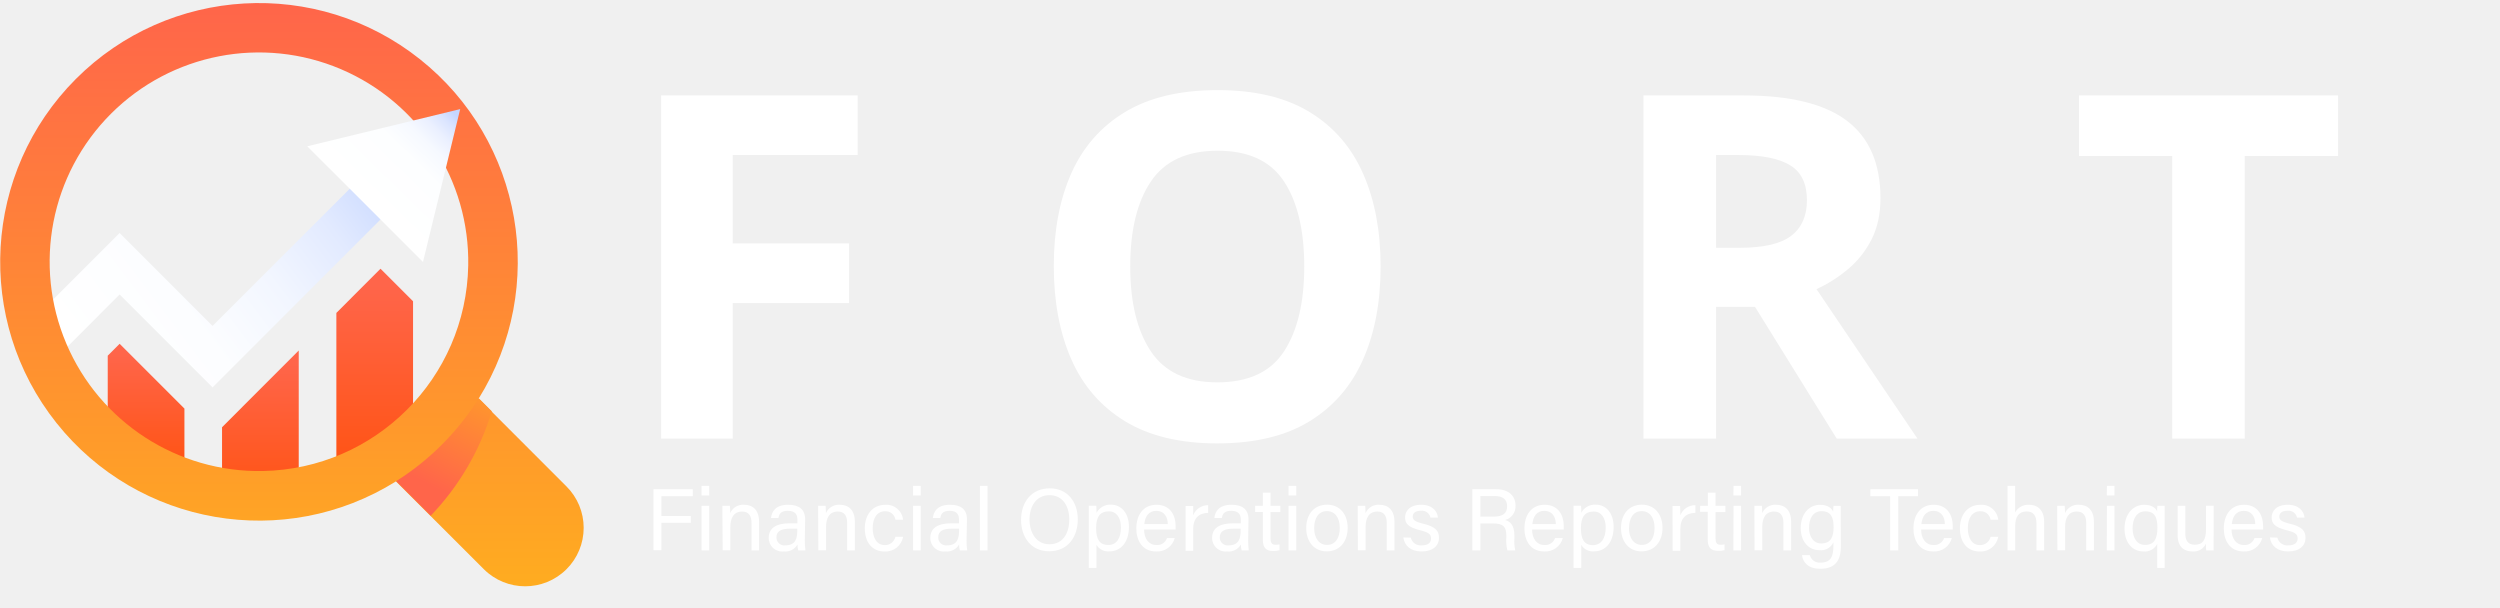
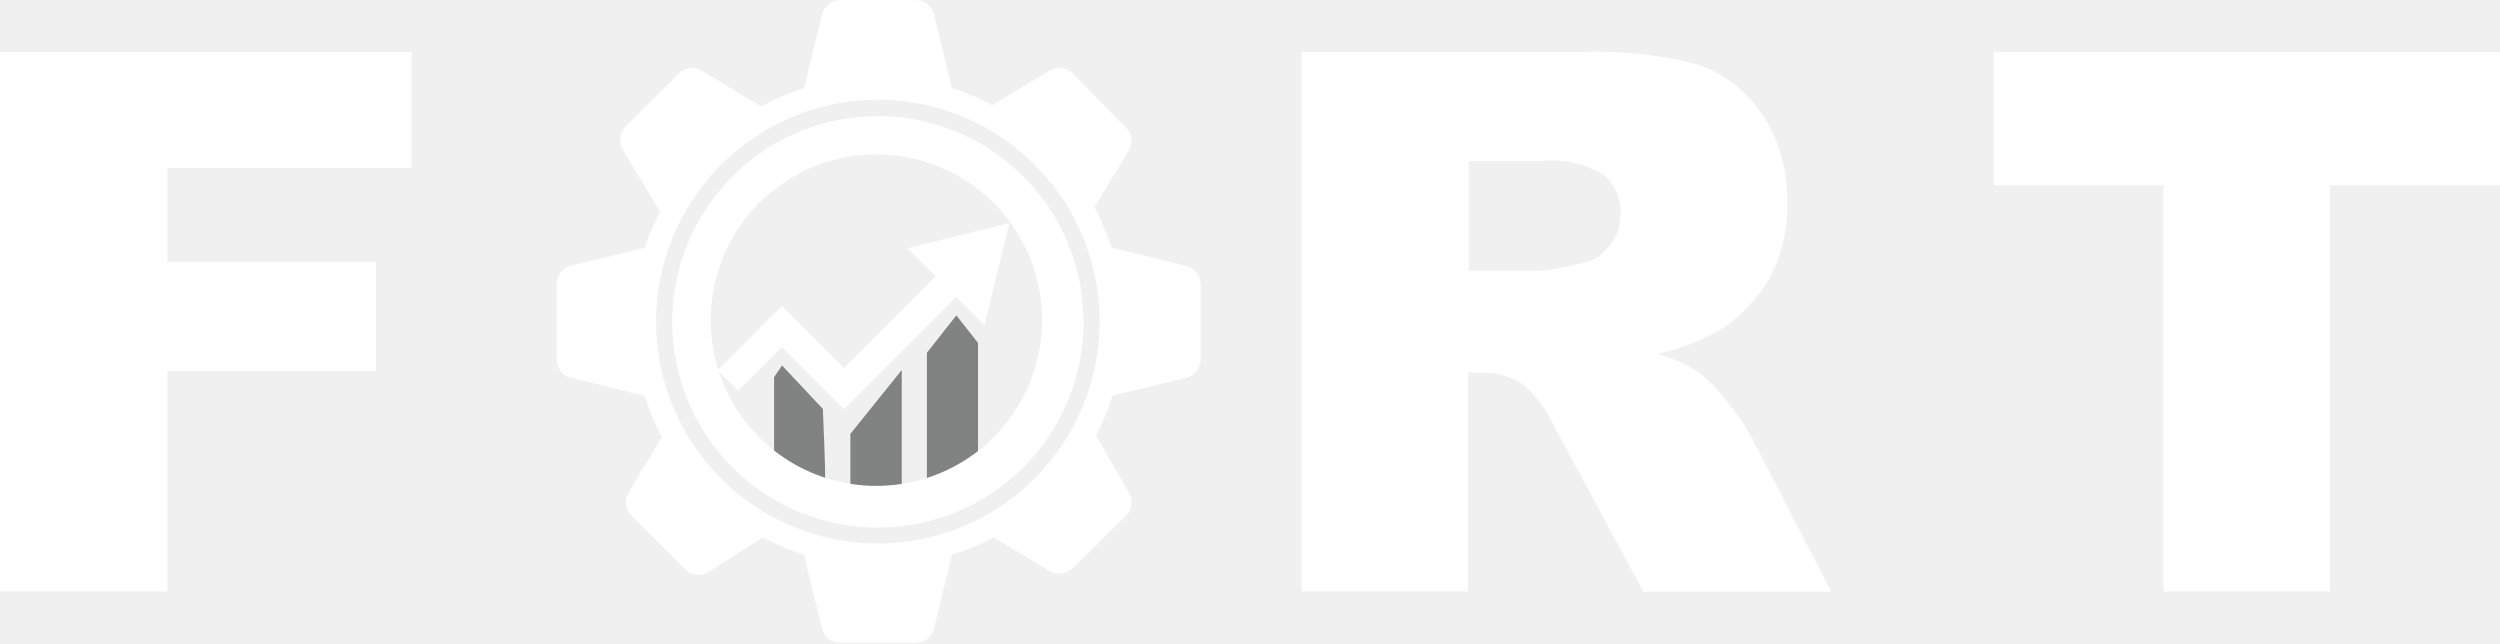
- <svg xmlns="http://www.w3.org/2000/svg" xmlns:xlink="http://www.w3.org/1999/xlink" id="Layer_1" data-name="Layer 1" viewBox="0 0 535.59 130.1">
-   <defs>
-     <style>.cls-1{font-size:102.97px;font-family:LeagueSpartan-Bold, League Spartan;font-weight:700;letter-spacing:0.3em;}.cls-1,.cls-4{fill:#fff;}.cls-2{letter-spacing:0.26em;}.cls-3{letter-spacing:0.3em;}.cls-5{fill:url(#Degradado_sin_nombre_4);}.cls-6{fill:url(#Degradado_sin_nombre_4-2);}.cls-7{fill:url(#Degradado_sin_nombre_4-3);}.cls-8{fill:url(#Degradado_sin_nombre_29);}.cls-9{fill:url(#Degradado_sin_nombre_2);}.cls-10{fill:url(#Degradado_sin_nombre_37);}.cls-11{fill:url(#Degradado_sin_nombre_2-2);}</style>
-     <linearGradient id="Degradado_sin_nombre_4" x1="31.3" y1="108.62" x2="31.3" y2="75.79" gradientUnits="userSpaceOnUse">
-       <stop offset="0" stop-color="#ff4d00" />
-       <stop offset="1" stop-color="#ff654a" />
-     </linearGradient>
-     <linearGradient id="Degradado_sin_nombre_4-2" x1="55.79" y1="116.75" x2="55.79" y2="77.65" xlink:href="#Degradado_sin_nombre_4" />
-     <linearGradient id="Degradado_sin_nombre_4-3" x1="80.27" y1="114.9" x2="80.27" y2="61.09" xlink:href="#Degradado_sin_nombre_4" />
-     <linearGradient id="Degradado_sin_nombre_29" x1="19.27" y1="78.78" x2="80.66" y2="32.42" gradientUnits="userSpaceOnUse">
-       <stop offset="0" stop-color="#fff" />
-       <stop offset="0.31" stop-color="#fcfdff" />
-       <stop offset="0.55" stop-color="#f2f6ff" />
-       <stop offset="0.77" stop-color="#e2eaff" />
-       <stop offset="0.96" stop-color="#cbdaff" />
-       <stop offset="1" stop-color="#c6d6ff" />
-     </linearGradient>
-     <linearGradient id="Degradado_sin_nombre_2" x1="62.52" y1="125.61" x2="62.52" y2="0.61" gradientUnits="userSpaceOnUse">
-       <stop offset="0" stop-color="#ffac20" />
-       <stop offset="1" stop-color="#ff654a" />
-     </linearGradient>
-     <linearGradient id="Degradado_sin_nombre_37" x1="102.14" y1="19.18" x2="76.34" y2="45.67" gradientUnits="userSpaceOnUse">
-       <stop offset="0.19" stop-color="#c6d6ff" />
-       <stop offset="0.25" stop-color="#dae4ff" />
-       <stop offset="0.33" stop-color="#ebf0ff" />
-       <stop offset="0.42" stop-color="#f6f9ff" />
-       <stop offset="0.55" stop-color="#fdfeff" />
-       <stop offset="0.91" stop-color="#fff" />
-     </linearGradient>
-     <linearGradient id="Degradado_sin_nombre_2-2" x1="106.33" y1="75.67" x2="91.42" y2="103.61" xlink:href="#Degradado_sin_nombre_2" />
-   </defs>
-   <text class="cls-1" transform="translate(132.37 93.96)">FO<tspan class="cls-2" x="210.46" y="0">R</tspan>
-     <tspan class="cls-3" x="310.96" y="0">T</tspan>
-   </text>
-   <path class="cls-4" d="M140,104.81h8.42v1.49H141.7v4.25H148V112H141.7v5.87H140Z" />
-   <path class="cls-4" d="M150.3,104.09h1.64v2.06H150.3Zm0,4.27h1.64v9.55H150.3Z" />
-   <path class="cls-4" d="M154.77,110.77c0-.83,0-1.67,0-2.41h1.6a13.82,13.82,0,0,1,.06,1.57,3,3,0,0,1,3-1.79c1.79,0,3.19,1.09,3.19,3.63v6.14H161V112c0-1.44-.56-2.41-2-2.41-1.8,0-2.53,1.37-2.53,3.29v5h-1.64Z" />
-   <path class="cls-4" d="M172.42,115.83a14.22,14.22,0,0,0,.13,2.08H171a5.31,5.31,0,0,1-.15-1.25,3,3,0,0,1-2.95,1.48,2.89,2.89,0,0,1-3.21-2.92c0-2.13,1.67-3.11,4.51-3.11h1.63v-.81c0-.84-.27-1.87-2.06-1.87-1.59,0-1.86.79-2,1.54h-1.59c.13-1.32.94-2.84,3.68-2.83,2.34,0,3.63,1,3.63,3.13Zm-1.61-2.57h-1.54c-1.91,0-2.93.52-2.93,1.87a1.68,1.68,0,0,0,1.86,1.71c2.3,0,2.61-1.54,2.61-3.28Z" />
-   <path class="cls-4" d="M175.28,110.77c0-.83,0-1.67,0-2.41h1.6c0,.29.07,1.29.07,1.57a3,3,0,0,1,3-1.79c1.79,0,3.19,1.09,3.19,3.63v6.14h-1.65V112c0-1.44-.56-2.41-2-2.41-1.8,0-2.52,1.37-2.52,3.29v5h-1.65Z" />
-   <path class="cls-4" d="M193.47,115a3.81,3.81,0,0,1-3.95,3.15c-2.63,0-4.25-1.89-4.25-5,0-2.7,1.52-5,4.37-5a3.57,3.57,0,0,1,3.83,3.19h-1.64a2.12,2.12,0,0,0-2.22-1.81c-1.69,0-2.65,1.44-2.65,3.61s.93,3.64,2.59,3.64a2.27,2.27,0,0,0,2.28-1.78Z" />
-   <path class="cls-4" d="M195.61,104.09h1.65v2.06h-1.65Zm0,4.27h1.65v9.55h-1.65Z" />
-   <path class="cls-4" d="M207.07,115.83a13.82,13.82,0,0,0,.14,2.08h-1.58a5.17,5.17,0,0,1-.16-1.25,3,3,0,0,1-2.94,1.48,2.89,2.89,0,0,1-3.22-2.92c0-2.13,1.68-3.11,4.51-3.11h1.63v-.81c0-.84-.27-1.87-2-1.87-1.6,0-1.87.79-2,1.54h-1.59c.12-1.32.93-2.84,3.68-2.83,2.33,0,3.62,1,3.62,3.13Zm-1.6-2.57h-1.55c-1.9,0-2.92.52-2.92,1.87a1.68,1.68,0,0,0,1.86,1.71c2.3,0,2.61-1.54,2.61-3.28Z" />
-   <path class="cls-4" d="M209.93,117.91V104.09h1.64v13.82Z" />
-   <path class="cls-4" d="M230.9,111.29c0,3.6-2,6.81-6.15,6.81-3.86,0-6-3-6-6.74s2.2-6.74,6.16-6.74C228.59,104.62,230.9,107.39,230.9,111.29Zm-10.34,0c0,2.83,1.45,5.31,4.26,5.31,3,0,4.26-2.51,4.26-5.31s-1.38-5.21-4.25-5.21S220.56,108.51,220.56,111.31Z" />
-   <path class="cls-4" d="M234.9,116.73v4.94h-1.64v-11c0-.77,0-1.58,0-2.33h1.61c0,.32.05.9.05,1.51a3.29,3.29,0,0,1,3.12-1.73c2.21,0,3.82,1.85,3.82,4.75,0,3.41-1.84,5.25-4.16,5.25A2.91,2.91,0,0,1,234.9,116.73Zm5.24-3.77c0-2-.92-3.41-2.55-3.41-2,0-2.76,1.25-2.76,3.57s.64,3.63,2.63,3.63C239.21,116.75,240.14,115.31,240.14,113Z" />
-   <path class="cls-4" d="M245.1,113.44c0,1.94,1,3.32,2.61,3.32a2.19,2.19,0,0,0,2.3-1.48h1.66a3.87,3.87,0,0,1-4,2.86c-3,0-4.23-2.44-4.23-4.9,0-2.84,1.43-5.1,4.33-5.1,3.08,0,4.09,2.47,4.09,4.51,0,.29,0,.53,0,.79Zm5.08-1.16c0-1.57-.81-2.84-2.44-2.84s-2.42,1.17-2.59,2.84Z" />
-   <path class="cls-4" d="M254,111c0-1.34,0-2.09,0-2.6h1.62c0,.27,0,1,0,2a3.38,3.38,0,0,1,3.21-2.17v1.64c-1.95.06-3.21,1.08-3.21,3.5v4.63H254Z" />
-   <path class="cls-4" d="M267.4,115.83a15.83,15.83,0,0,0,.13,2.08H266a4.7,4.7,0,0,1-.16-1.25,3,3,0,0,1-2.95,1.48,2.89,2.89,0,0,1-3.21-2.92c0-2.13,1.67-3.11,4.51-3.11h1.63v-.81c0-.84-.27-1.87-2.06-1.87-1.59,0-1.86.79-2,1.54h-1.6c.13-1.32.94-2.84,3.69-2.83,2.33,0,3.62,1,3.62,3.13Zm-1.61-2.57h-1.54c-1.91,0-2.93.52-2.93,1.87a1.68,1.68,0,0,0,1.86,1.71c2.3,0,2.61-1.54,2.61-3.28Z" />
-   <path class="cls-4" d="M268.9,108.36h1.65v-2.81h1.64v2.81h2.11v1.35h-2.11v5.59c0,.93.23,1.41,1.09,1.41a4.18,4.18,0,0,0,.84-.08v1.24a4.49,4.49,0,0,1-1.43.17c-1.49,0-2.14-.77-2.14-2.35v-6H268.9Z" />
-   <path class="cls-4" d="M276.05,104.09h1.65v2.06h-1.65Zm0,4.27h1.65v9.55h-1.65Z" />
-   <path class="cls-4" d="M288.72,113.12c0,2.75-1.57,5-4.49,5-2.74,0-4.39-2.12-4.39-5s1.62-5,4.5-5C287,108.14,288.72,110.12,288.72,113.12Zm-7.18,0c0,2.09,1,3.62,2.76,3.62s2.73-1.45,2.73-3.62-1-3.62-2.77-3.62S281.54,111,281.54,113.14Z" />
-   <path class="cls-4" d="M290.88,110.77c0-.83,0-1.67,0-2.41h1.61c0,.29.07,1.29.06,1.57a3,3,0,0,1,3-1.79c1.79,0,3.19,1.09,3.19,3.63v6.14h-1.65V112c0-1.44-.56-2.41-2-2.41-1.8,0-2.53,1.37-2.53,3.29v5h-1.65Z" />
-   <path class="cls-4" d="M302.24,115.18a2.18,2.18,0,0,0,2.34,1.66c1.41,0,2-.61,2-1.47s-.44-1.31-2.26-1.75c-2.73-.67-3.3-1.5-3.3-2.8s1-2.68,3.44-2.68,3.48,1.42,3.6,2.75h-1.6a1.87,1.87,0,0,0-2.07-1.47c-1.33,0-1.73.64-1.73,1.27s.39,1.06,2.14,1.48c2.9.69,3.48,1.65,3.48,3.07,0,1.68-1.33,2.9-3.71,2.9s-3.68-1.25-3.93-3Z" />
-   <path class="cls-4" d="M317.15,112.14v5.77h-1.72v-13.1h5.12c2.69,0,4.13,1.46,4.13,3.51a3,3,0,0,1-2.24,3.08c1.07.28,2,1.08,2,3.36v.56a9.18,9.18,0,0,0,.18,2.59h-1.69a8.87,8.87,0,0,1-.22-2.81v-.28c0-1.87-.53-2.68-2.88-2.68Zm0-1.46H320c2,0,2.88-.75,2.88-2.22s-.9-2.19-2.68-2.19h-3.05Z" />
-   <path class="cls-4" d="M328.23,113.44c0,1.94,1,3.32,2.61,3.32a2.21,2.21,0,0,0,2.31-1.48h1.66a3.88,3.88,0,0,1-4,2.86c-3,0-4.22-2.44-4.22-4.9,0-2.84,1.43-5.1,4.33-5.1,3.08,0,4.09,2.47,4.09,4.51a6.7,6.7,0,0,1,0,.79Zm5.08-1.16c0-1.57-.8-2.84-2.44-2.84s-2.41,1.17-2.58,2.84Z" />
-   <path class="cls-4" d="M338.76,116.73v4.94h-1.65v-11c0-.77,0-1.58,0-2.33h1.6a14.49,14.49,0,0,1,.06,1.51,3.27,3.27,0,0,1,3.12-1.73c2.21,0,3.81,1.85,3.81,4.75,0,3.41-1.84,5.25-4.15,5.25A2.9,2.9,0,0,1,338.76,116.73ZM344,113c0-2-.92-3.41-2.55-3.41-2,0-2.76,1.25-2.76,3.57s.64,3.63,2.63,3.63C343.06,116.75,344,115.31,344,113Z" />
-   <path class="cls-4" d="M356.17,113.12c0,2.75-1.58,5-4.5,5-2.73,0-4.39-2.12-4.39-5s1.62-5,4.5-5C354.43,108.14,356.17,110.12,356.17,113.12Zm-7.19,0c0,2.09,1,3.62,2.76,3.62s2.73-1.45,2.73-3.62-1-3.62-2.77-3.62S349,111,349,113.14Z" />
-   <path class="cls-4" d="M358.32,111c0-1.34,0-2.09,0-2.6h1.62c0,.27.05,1,.05,2a3.38,3.38,0,0,1,3.22-2.17v1.64c-2,.06-3.22,1.08-3.22,3.5v4.63h-1.65Z" />
-   <path class="cls-4" d="M364.24,108.36h1.65v-2.81h1.64v2.81h2.11v1.35h-2.11v5.59c0,.93.23,1.41,1.09,1.41a4.25,4.25,0,0,0,.84-.08v1.24A4.53,4.53,0,0,1,368,118c-1.49,0-2.14-.77-2.14-2.35v-6h-1.65Z" />
-   <path class="cls-4" d="M371.39,104.09H373v2.06h-1.65Zm0,4.27H373v9.55h-1.65Z" />
-   <path class="cls-4" d="M375.86,110.77c0-.83,0-1.67,0-2.41h1.61c0,.29.07,1.29.06,1.57a3,3,0,0,1,3-1.79c1.79,0,3.19,1.09,3.19,3.63v6.14h-1.65V112c0-1.44-.56-2.41-2-2.41-1.8,0-2.53,1.37-2.53,3.29v5h-1.65Z" />
-   <path class="cls-4" d="M394.38,117.05c0,3.06-1.26,4.8-4.38,4.8-2.89,0-3.78-1.62-3.95-2.92h1.68a2.16,2.16,0,0,0,2.34,1.6c2.17,0,2.71-1.37,2.71-3.57v-.77a2.92,2.92,0,0,1-3,1.68c-2.35,0-4-1.92-4-4.72,0-3.11,1.82-5,4.13-5,1.82,0,2.59.86,2.81,1.49,0-.43.06-1.07.08-1.27h1.55c0,.56,0,1.84,0,2.76Zm-6.82-4c0,2,1,3.38,2.6,3.38,2.06,0,2.66-1.38,2.66-3.5s-.56-3.42-2.6-3.42C388.45,109.54,387.56,111,387.56,113.08Z" />
-   <path class="cls-4" d="M404.93,106.3H400.7v-1.49h10.21v1.49h-4.23v11.61h-1.75Z" />
-   <path class="cls-4" d="M411.57,113.44c0,1.94,1,3.32,2.61,3.32a2.21,2.21,0,0,0,2.31-1.48h1.66a3.88,3.88,0,0,1-4,2.86c-3,0-4.22-2.44-4.22-4.9,0-2.84,1.43-5.1,4.33-5.1,3.08,0,4.09,2.47,4.09,4.51a6.7,6.7,0,0,1,0,.79Zm5.09-1.16c0-1.57-.81-2.84-2.44-2.84s-2.42,1.17-2.59,2.84Z" />
-   <path class="cls-4" d="M428.09,115a3.81,3.81,0,0,1-3.95,3.15c-2.63,0-4.26-1.89-4.26-5,0-2.7,1.53-5,4.38-5a3.57,3.57,0,0,1,3.83,3.19h-1.64a2.12,2.12,0,0,0-2.22-1.81c-1.69,0-2.65,1.44-2.65,3.61s.93,3.64,2.59,3.64a2.27,2.27,0,0,0,2.28-1.78Z" />
-   <path class="cls-4" d="M431.71,104.09v5.68a3.2,3.2,0,0,1,3-1.63c1.53,0,3.22.84,3.22,3.68v6.09h-1.65v-5.82c0-1.62-.68-2.52-2.07-2.52-1.72,0-2.48,1.13-2.48,3.12v5.22h-1.65V104.09Z" />
-   <path class="cls-4" d="M440.73,110.77c0-.83,0-1.67,0-2.41h1.6c.05.29.07,1.29.07,1.57a3,3,0,0,1,3-1.79c1.79,0,3.19,1.09,3.19,3.63v6.14h-1.65V112c0-1.44-.56-2.41-2-2.41-1.8,0-2.52,1.37-2.52,3.29v5h-1.65Z" />
-   <path class="cls-4" d="M451.38,104.09H453v2.06h-1.65Zm0,4.27H453v9.55h-1.65Z" />
-   <path class="cls-4" d="M462.15,116.54a3,3,0,0,1-3,1.6c-2.16,0-4-1.72-4-4.9s1.9-5.1,4.2-5.1c1.77,0,2.56.81,2.78,1.44,0-.35,0-.83.06-1.22h1.56c0,1,0,1.77,0,2.64v10.67h-1.6Zm-5.27-3.37c0,1.93.84,3.57,2.65,3.57,2.06,0,2.66-1.42,2.66-3.65s-.53-3.54-2.6-3.54C457.81,109.55,456.88,111.06,456.88,113.17Z" />
-   <path class="cls-4" d="M474.24,115.13c0,.93,0,2.22,0,2.78h-1.6a12.09,12.09,0,0,1-.06-1.43,2.85,2.85,0,0,1-2.9,1.66c-1.6,0-3.15-.8-3.15-3.5v-6.28h1.64v5.93c0,1.25.39,2.41,2,2.41,1.76,0,2.44-1,2.44-3.36v-5h1.64Z" />
-   <path class="cls-4" d="M478.08,113.44c0,1.94,1,3.32,2.61,3.32a2.19,2.19,0,0,0,2.3-1.48h1.66a3.87,3.87,0,0,1-4,2.86c-3,0-4.23-2.44-4.23-4.9,0-2.84,1.43-5.1,4.33-5.1,3.08,0,4.09,2.47,4.09,4.51,0,.29,0,.53,0,.79Zm5.08-1.16c0-1.57-.81-2.84-2.44-2.84s-2.42,1.17-2.59,2.84Z" />
-   <path class="cls-4" d="M487.89,115.18a2.18,2.18,0,0,0,2.34,1.66c1.4,0,2-.61,2-1.47s-.44-1.31-2.26-1.75c-2.73-.67-3.3-1.5-3.3-2.8s1-2.68,3.44-2.68,3.48,1.42,3.6,2.75h-1.6a1.87,1.87,0,0,0-2.07-1.47c-1.34,0-1.73.64-1.73,1.27s.39,1.06,2.14,1.48c2.9.69,3.47,1.65,3.47,3.07,0,1.68-1.32,2.9-3.7,2.9s-3.68-1.25-3.93-3Z" />
-   <polygon class="cls-5" points="25.63 73.65 23.08 76.2 23.08 99.55 39.51 99.55 39.51 87.53 25.63 73.65" />
-   <polygon class="cls-6" points="47.57 91.53 47.57 105.96 64 105.96 64 75.09 47.57 91.53" />
-   <polygon class="cls-7" points="81.52 57.57 72.06 67.04 72.06 100.04 88.49 100.04 88.49 64.54 81.52 57.57" />
-   <polygon class="cls-8" points="11.61 77.12 5.02 70.53 25.63 49.92 45.54 69.83 79.39 35.97 85.98 42.56 45.54 83 25.63 63.09 11.61 77.12" />
-   <path class="cls-9" d="M102.55,85.39a55.44,55.44,0,1,0-17.72,17.74l18.82,18.81a12.54,12.54,0,0,0,17.72,0h0a12.52,12.52,0,0,0,0-17.72ZM56.31,100.91a44.84,44.84,0,1,1,44-44A44.85,44.85,0,0,1,56.31,100.91Z" />
-   <polygon class="cls-10" points="65.83 31.34 90.62 56.12 98.59 23.37 65.83 31.34" />
-   <path class="cls-11" d="M102.46,85.5A56.16,56.16,0,0,1,85,103l-.12.09,7.4,7.39a55.52,55.52,0,0,0,13.08-22.37l-2.76-2.76Z" />
+ <svg xmlns="http://www.w3.org/2000/svg" width="1826" height="470" viewBox="0 0 1826 470" fill="none">
+   <path d="M0 38.002H300.749V122.643H122.277V191.423H274.693V271.039H122.277V431.998H0V38.002Z" fill="#ffffff" />
+   <path d="M950.594 431.998V38.002H1153.24C1182.46 36.722 1211.72 39.791 1240.04 47.11C1259.33 53.718 1275.89 66.528 1287.13 83.542C1299.65 102.456 1306.01 124.781 1305.34 147.454C1306.08 167.227 1301.42 186.829 1291.84 204.143C1282.53 220.052 1269.29 233.301 1253.38 242.616C1240.04 250.015 1225.64 255.312 1210.69 258.319C1221.82 261.522 1232.41 266.393 1242.08 272.766C1249.34 278.907 1255.87 285.862 1261.55 293.495C1268 301.109 1273.73 309.31 1278.66 317.992L1337.52 432.155H1200.33L1135.34 311.711C1130.19 300.159 1122.64 289.831 1113.21 281.403C1104.42 275.159 1093.85 271.911 1083.07 272.138H1072.24V431.998H950.594ZM1072.71 197.705H1124.04C1134.65 196.785 1145.15 194.946 1155.44 192.208C1163.35 190.81 1170.43 186.426 1175.21 179.96C1180.62 173.536 1183.61 165.429 1183.69 157.033C1184.02 151.566 1183.1 146.096 1181.01 141.036C1178.92 135.976 1175.7 131.458 1171.6 127.825C1158.01 119.545 1142.07 115.959 1126.24 117.618H1072.71V197.705Z" fill="#ffffff" />
+   <path d="M1456.19 38.002H1826V135.363H1701.84V431.998H1580.19V135.363H1456.19V38.002Z" fill="#ffffff" />
+   <path d="M571.204 266.956L565.396 275.436V353.953H602.754C602.754 335.58 601.655 317.05 601.028 298.677L571.204 266.956Z" fill="#818282" />
+   <path d="M621.119 316.893V357.878H658.635V270.254L621.119 316.893Z" fill="#818282" />
+   <path d="M698.504 230.368L677 257.691V353.324H714.358V250.468L698.504 230.368Z" fill="#818282" />
+   <path d="M865.674 194.093L811.835 180.902C808.554 170.674 804.406 160.744 799.434 151.223L824.549 109.923C826.099 107.276 826.725 104.188 826.327 101.145C825.929 98.103 824.53 95.28 822.351 93.121L783.58 53.705C781.392 51.513 778.532 50.12 775.457 49.75C772.383 49.38 769.274 50.054 766.628 51.664L724.718 76.789C715.337 71.758 705.51 67.605 695.365 64.384L682.18 10.521C681.421 7.544 679.703 4.9 677.291 2.998C674.879 1.097 671.908 0.043 668.837 0L613.742 0C610.664 0.016 607.68 1.06 605.263 2.966C602.846 4.872 601.134 7.531 600.4 10.521C600.4 10.521 591.139 48.052 587.214 64.384C576.333 67.778 565.816 72.25 555.821 77.731L512.498 51.664C509.885 50.038 506.795 49.354 503.741 49.726C500.686 50.097 497.85 51.501 495.703 53.705L456.775 92.65C454.581 94.917 453.229 97.867 452.944 101.009C452.658 104.152 453.456 107.297 455.205 109.923L482.203 154.835C477.657 163.164 473.874 171.889 470.902 180.902L416.905 194.093C413.945 194.857 411.323 196.582 409.448 198.998C407.573 201.413 406.552 204.383 406.545 207.441V262.559C406.552 265.617 407.573 268.587 409.448 271.002C411.323 273.418 413.945 275.143 416.905 275.907L470.902 289.098C474.137 299.518 478.341 309.613 483.459 319.248L459.443 359.292C457.671 361.998 456.905 365.241 457.278 368.455C457.651 371.669 459.139 374.651 461.484 376.879L500.255 415.824C502.413 418.003 505.235 419.403 508.276 419.801C511.317 420.199 514.404 419.573 517.05 418.022L557.234 392.583C566.81 397.704 576.848 401.91 587.214 405.145L600.4 459.008C601.109 462.011 602.814 464.686 605.236 466.597C607.659 468.507 610.657 469.541 613.742 469.529H668.837C671.922 469.541 674.92 468.507 677.343 466.597C679.766 464.686 681.47 462.011 682.18 459.008L695.365 405.145C705.89 401.932 716.087 397.725 725.817 392.583C739.473 400.591 766.628 417.08 766.628 417.08C769.298 418.643 772.412 419.275 775.48 418.877C778.548 418.479 781.397 417.074 783.58 414.881L822.351 376.879C824.53 374.72 825.929 371.897 826.327 368.855C826.725 365.812 826.099 362.724 824.549 360.077L800.533 317.992C805.456 308.76 809.502 299.086 812.619 289.098L866.459 275.907C869.435 275.148 872.078 273.429 873.979 271.016C875.88 268.603 876.933 265.631 876.976 262.559V207.441C876.891 204.261 875.725 201.206 873.671 198.779C871.616 196.352 868.795 194.699 865.674 194.093ZM641.211 396.98C609.146 396.979 577.802 387.459 551.149 369.624C524.497 351.789 503.735 326.441 491.493 296.792C479.251 267.144 476.08 234.527 482.381 203.074C488.683 171.621 504.173 142.746 526.891 120.107C549.608 97.468 578.531 82.083 609.995 75.901C641.459 69.719 674.05 73.018 703.638 85.38C733.227 97.743 758.483 118.612 776.207 145.344C793.931 172.077 803.326 203.471 803.201 235.55C802.994 278.408 785.841 319.443 755.489 349.69C725.137 379.938 684.052 396.939 641.211 396.98ZM641.211 84.798C611.521 84.798 582.497 93.6 557.804 110.092C533.111 126.585 513.857 150.028 502.474 177.46C491.09 204.893 488.088 235.085 493.846 264.224C499.605 293.363 513.865 320.141 534.826 341.177C555.787 362.212 582.509 376.562 611.618 382.414C640.726 388.266 670.915 385.357 698.371 374.055C725.828 362.752 749.321 343.564 765.884 318.912C782.447 294.261 791.336 265.252 791.429 235.55C791.491 215.775 787.651 196.182 780.13 177.895C772.608 159.608 761.553 142.985 747.598 128.98C733.643 114.976 717.062 103.864 698.806 96.282C680.55 88.7 660.978 84.798 641.211 84.798ZM640.269 354.895C616.32 354.926 592.9 347.847 572.974 334.556C553.048 321.264 537.512 302.357 528.333 280.227C519.154 258.098 516.744 233.741 521.409 210.241C526.073 186.74 537.603 165.153 554.537 148.211C571.472 131.269 593.05 119.735 616.541 115.069C640.031 110.402 664.378 112.813 686.498 121.996C708.618 131.179 727.518 146.722 740.804 166.656C754.09 186.59 761.165 210.02 761.134 233.979C761.093 266.035 748.345 296.767 725.688 319.434C703.03 342.101 672.312 354.853 640.269 354.895Z" fill="#ffffff" />
+   <path d="M737.275 163L719.067 237.591L698.347 216.863L616.411 298.834L571.047 253.451L539.183 285.486L524.114 270.568L571.047 223.458L616.411 268.841L683.436 201.945L662.716 181.216L737.275 163Z" fill="#ffffff" />
</svg>
